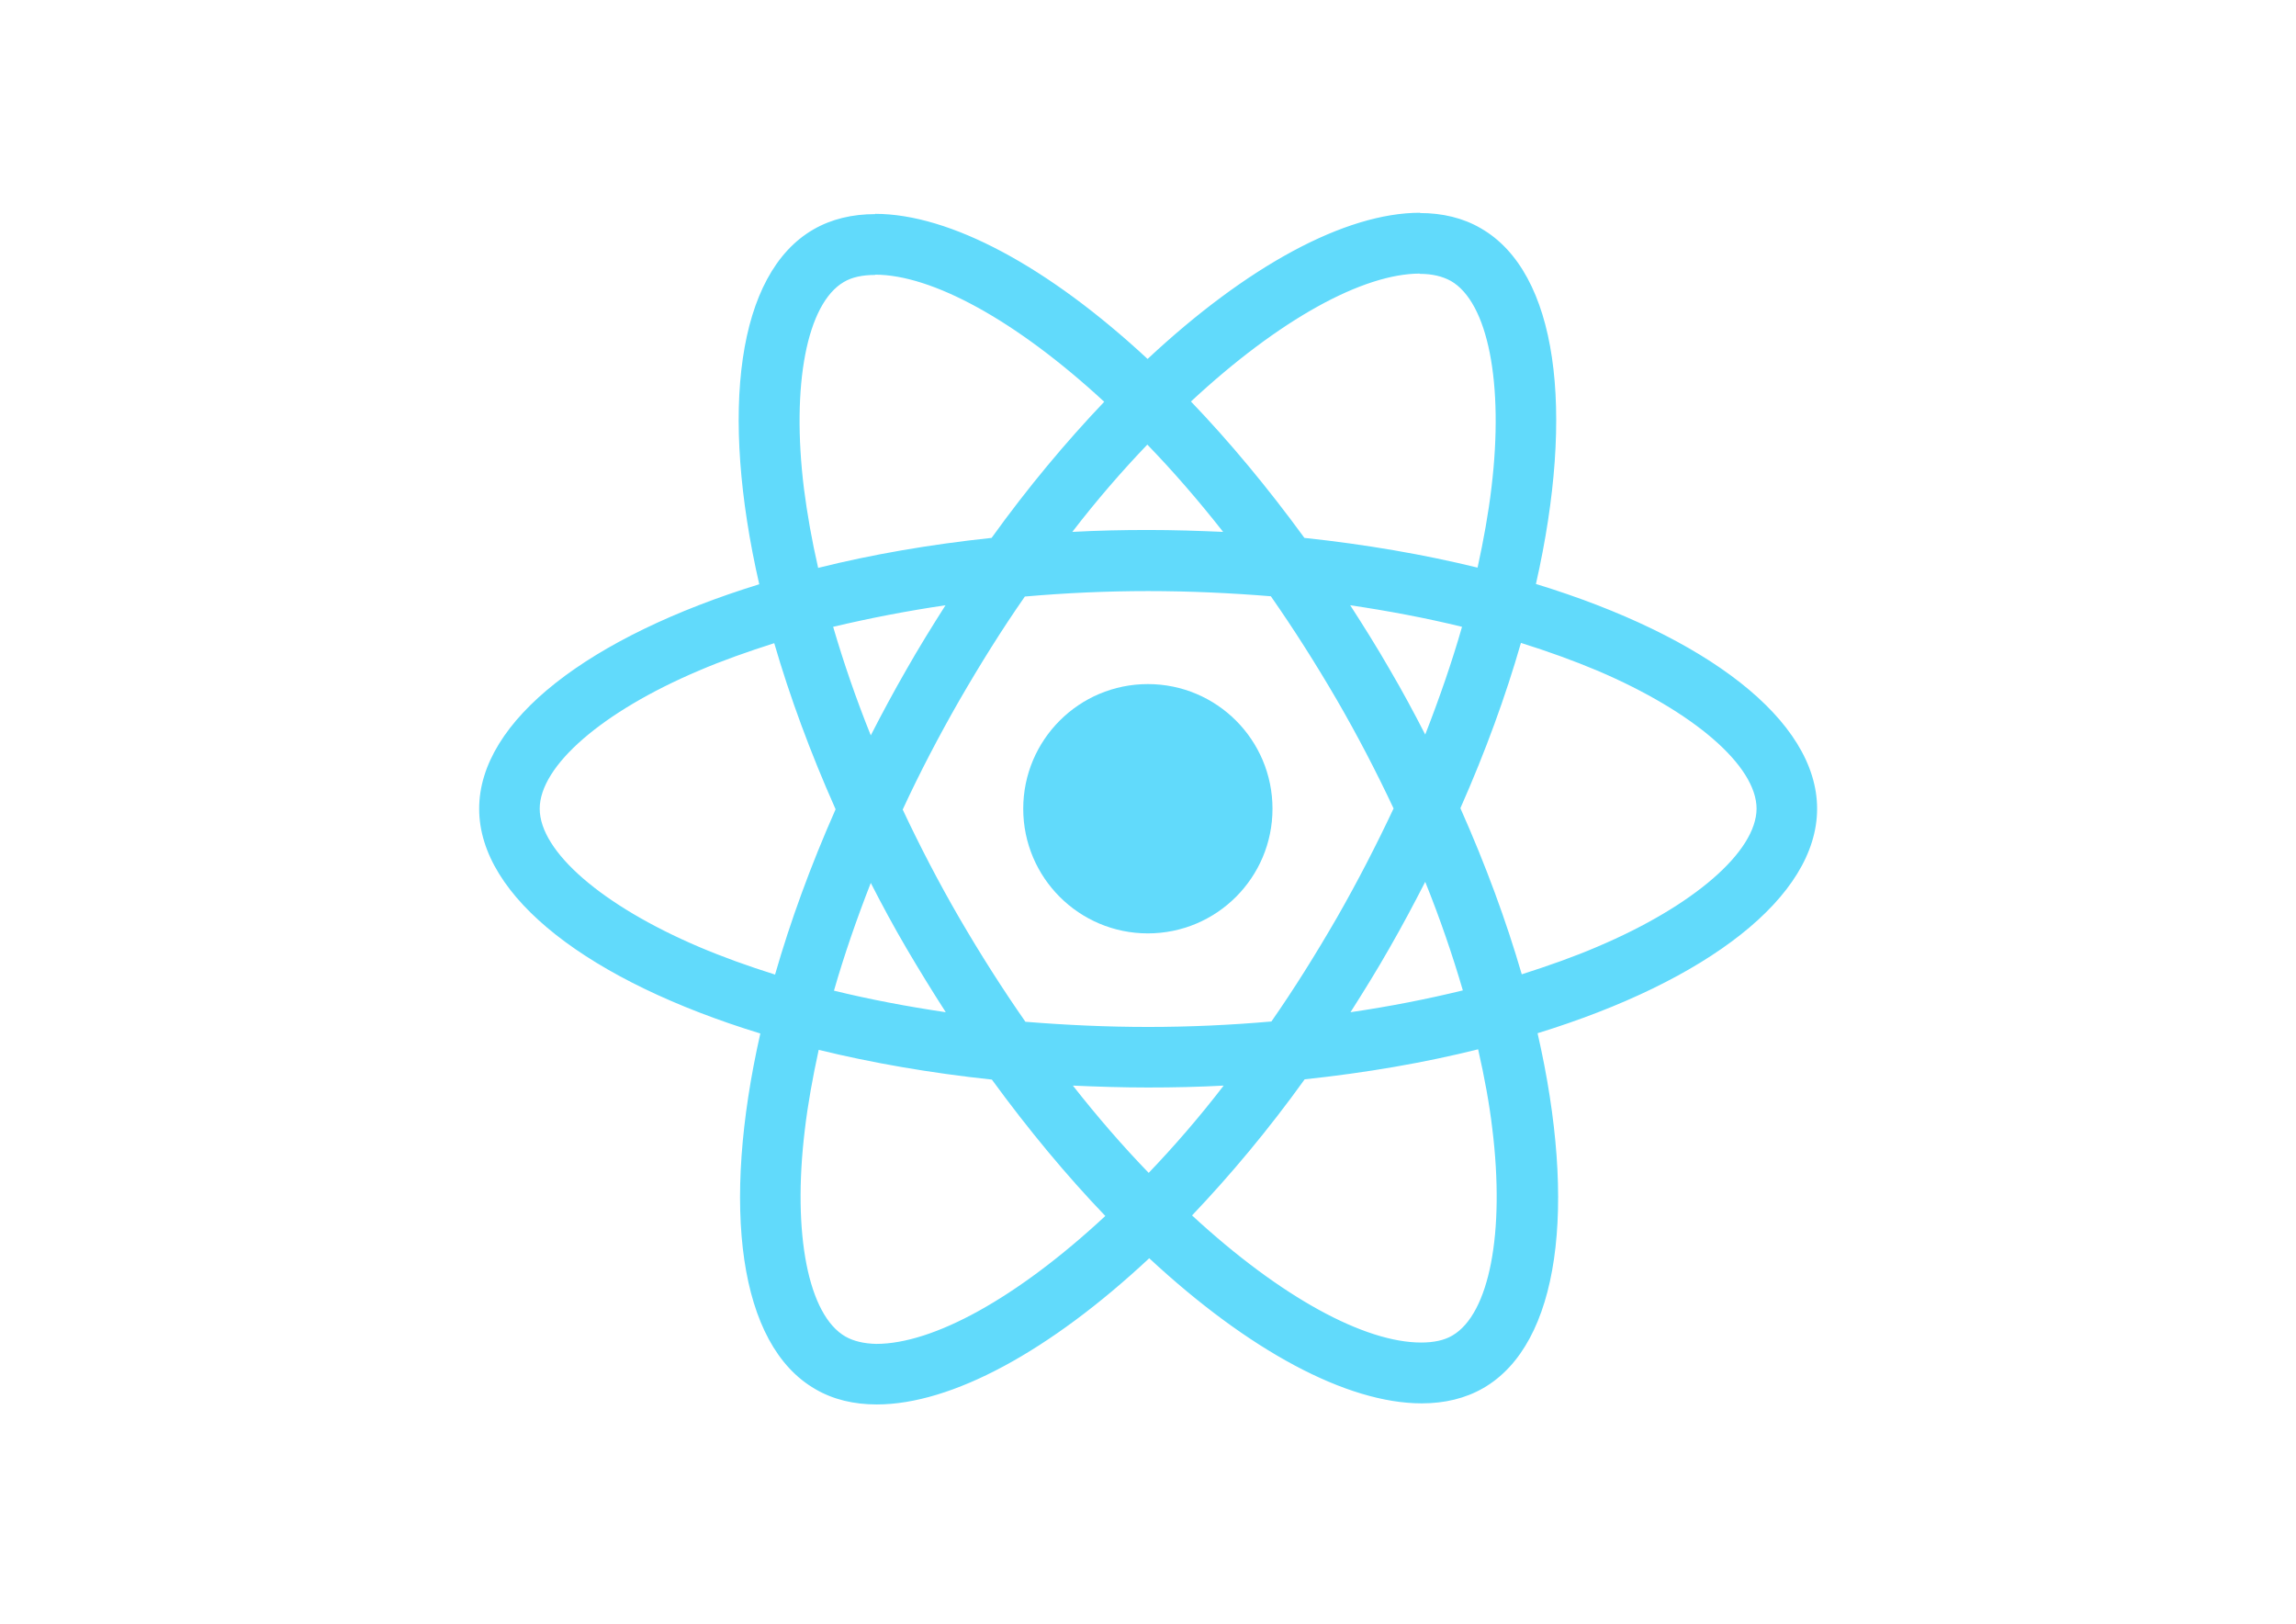
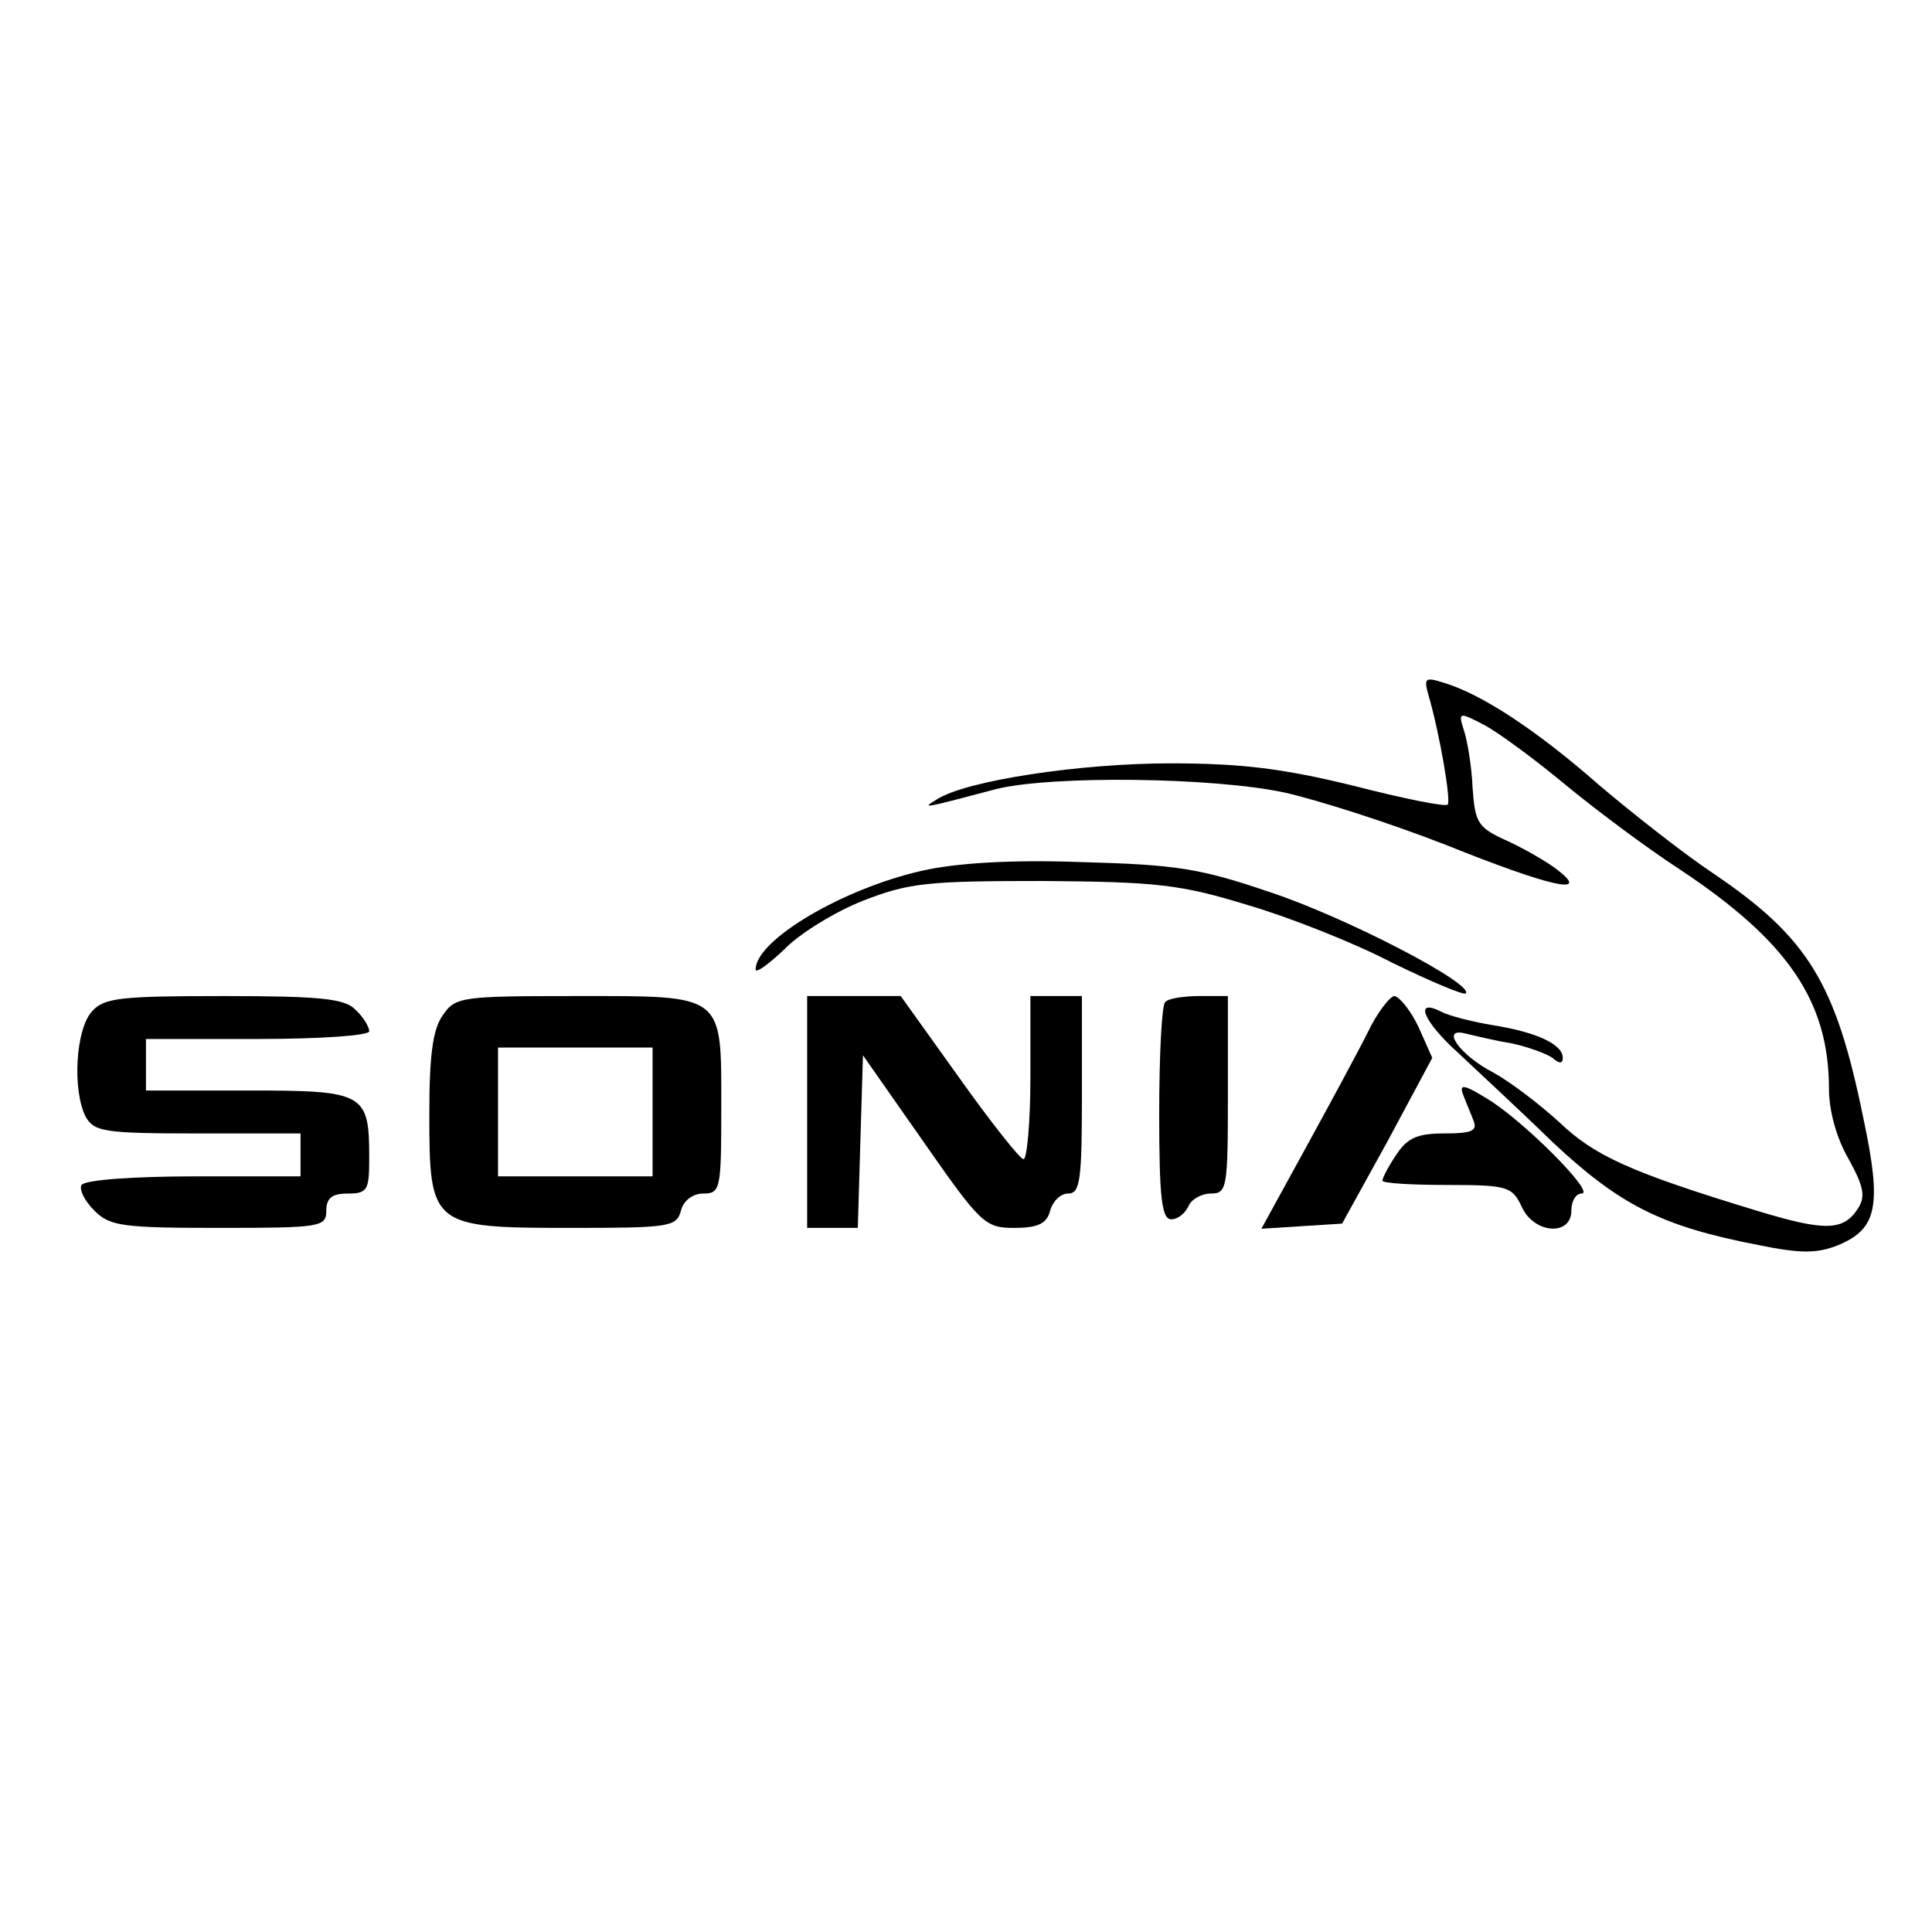
- <svg xmlns="http://www.w3.org/2000/svg" viewBox="0 0 841.9 595.3">
-   <g fill="#61DAFB">
-     <path d="M666.3 296.5c0-32.5-40.7-63.3-103.1-82.4 14.4-63.6 8-114.2-20.2-130.4-6.5-3.8-14.1-5.6-22.4-5.6v22.3c4.6 0 8.3.9 11.4 2.6 13.6 7.8 19.5 37.5 14.9 75.7-1.1 9.4-2.9 19.3-5.1 29.4-19.6-4.8-41-8.5-63.5-10.9-13.5-18.5-27.5-35.3-41.6-50 32.6-30.3 63.2-46.9 84-46.9V78c-27.5 0-63.5 19.6-99.9 53.6-36.4-33.8-72.4-53.2-99.9-53.2v22.3c20.7 0 51.4 16.5 84 46.6-14 14.7-28 31.4-41.3 49.9-22.6 2.4-44 6.1-63.6 11-2.3-10-4-19.7-5.2-29-4.7-38.2 1.1-67.9 14.6-75.8 3-1.8 6.9-2.6 11.5-2.6V78.5c-8.4 0-16 1.8-22.6 5.6-28.1 16.2-34.4 66.7-19.9 130.1-62.2 19.2-102.7 49.9-102.7 82.3 0 32.5 40.7 63.3 103.1 82.4-14.4 63.6-8 114.2 20.2 130.4 6.5 3.8 14.1 5.6 22.5 5.6 27.5 0 63.5-19.6 99.9-53.6 36.4 33.8 72.4 53.2 99.9 53.2 8.4 0 16-1.8 22.6-5.6 28.1-16.2 34.4-66.7 19.9-130.1 62-19.1 102.5-49.9 102.5-82.3zm-130.2-66.7c-3.7 12.9-8.3 26.2-13.5 39.5-4.1-8-8.4-16-13.1-24-4.6-8-9.5-15.8-14.4-23.4 14.2 2.1 27.9 4.7 41 7.9zm-45.8 106.5c-7.8 13.5-15.8 26.3-24.1 38.2-14.9 1.3-30 2-45.2 2-15.1 0-30.2-.7-45-1.9-8.3-11.9-16.4-24.6-24.2-38-7.6-13.1-14.5-26.4-20.8-39.8 6.2-13.4 13.2-26.8 20.7-39.9 7.8-13.5 15.8-26.3 24.1-38.2 14.9-1.3 30-2 45.2-2 15.1 0 30.2.7 45 1.9 8.3 11.9 16.4 24.6 24.2 38 7.6 13.1 14.5 26.4 20.8 39.8-6.3 13.4-13.2 26.8-20.7 39.9zm32.3-13c5.4 13.4 10 26.8 13.8 39.8-13.1 3.2-26.9 5.9-41.2 8 4.9-7.7 9.8-15.6 14.4-23.7 4.6-8 8.9-16.1 13-24.1zM421.2 430c-9.3-9.6-18.6-20.3-27.8-32 9 .4 18.2.7 27.5.7 9.4 0 18.7-.2 27.8-.7-9 11.7-18.3 22.4-27.5 32zm-74.4-58.9c-14.2-2.1-27.9-4.7-41-7.9 3.7-12.9 8.3-26.2 13.5-39.5 4.1 8 8.4 16 13.1 24 4.7 8 9.5 15.8 14.4 23.4zM420.7 163c9.3 9.6 18.6 20.3 27.8 32-9-.4-18.2-.7-27.5-.7-9.4 0-18.7.2-27.8.7 9-11.7 18.3-22.4 27.5-32zm-74 58.9c-4.9 7.7-9.8 15.6-14.4 23.7-4.6 8-8.9 16-13 24-5.4-13.4-10-26.8-13.8-39.8 13.1-3.1 26.9-5.8 41.2-7.9zm-90.5 125.2c-35.4-15.1-58.3-34.9-58.3-50.6 0-15.7 22.9-35.6 58.3-50.6 8.6-3.7 18-7 27.7-10.1 5.7 19.6 13.2 40 22.5 60.9-9.2 20.8-16.6 41.1-22.2 60.6-9.9-3.1-19.3-6.5-28-10.2zM310 490c-13.6-7.8-19.5-37.5-14.9-75.7 1.1-9.4 2.9-19.3 5.1-29.4 19.6 4.8 41 8.5 63.5 10.9 13.5 18.5 27.5 35.3 41.6 50-32.6 30.3-63.2 46.9-84 46.9-4.5-.1-8.3-1-11.3-2.7zm237.2-76.2c4.7 38.2-1.1 67.9-14.6 75.8-3 1.8-6.9 2.6-11.5 2.6-20.7 0-51.4-16.5-84-46.6 14-14.7 28-31.4 41.3-49.9 22.6-2.4 44-6.1 63.6-11 2.3 10.1 4.1 19.8 5.2 29.1zm38.5-66.7c-8.6 3.7-18 7-27.7 10.1-5.7-19.6-13.2-40-22.5-60.9 9.2-20.8 16.6-41.1 22.2-60.6 9.9 3.1 19.3 6.5 28.1 10.2 35.4 15.1 58.3 34.9 58.3 50.6-.1 15.7-23 35.6-58.4 50.6zM320.8 78.4z" />
-     <circle cx="420.9" cy="296.5" r="45.7" />
-     <path d="M520.5 78.1z" />
+ <svg xmlns="http://www.w3.org/2000/svg" version="1.0" width="225pt" height="225pt" viewBox="0 0 225 225" preserveAspectRatio="xMidYMid meet">
+   <g transform="translate(0,225) scale(0.1,-0.1)" fill="#000000" stroke="none">
+     <path d="M1664 1439 c13 -45 26 -122 22 -126 -2 -3 -52 7 -110 22 -82 20 -130 26 -213 26 -105 0 -238 -20 -272 -42 -18 -11 -18 -11 69 12 64 16 252 14 336 -4 40 -9 124 -36 188 -61 122 -49 168 -59 131 -30 -11 9 -37 24 -58 34 -36 16 -39 21 -42 62 -1 25 -6 55 -10 67 -7 22 -6 22 23 7 17 -9 59 -40 94 -69 35 -29 95 -74 135 -100 125 -83 173 -153 173 -255 0 -26 9 -58 23 -82 17 -31 20 -43 11 -57 -17 -27 -39 -27 -118 -3 -148 45 -189 64 -230 103 -23 21 -57 47 -77 58 -39 20 -63 54 -31 45 9 -2 33 -8 52 -11 19 -4 41 -12 48 -17 8 -7 12 -7 12 0 0 16 -31 30 -81 38 -24 4 -52 11 -61 16 -32 16 -20 -12 20 -48 20 -19 70 -65 110 -104 78 -73 126 -98 240 -120 49 -10 68 -10 93 0 45 19 51 45 29 148 -32 157 -64 210 -175 285 -33 22 -93 69 -133 103 -73 64 -137 106 -181 119 -22 7 -23 5 -17 -16z" />
+     <path d="M1074 1236 c-93 -21 -194 -81 -194 -115 0 -5 15 6 33 23 17 18 59 44 92 57 54 21 75 23 210 23 132 -1 160 -4 238 -28 48 -14 124 -44 168 -67 45 -22 83 -38 86 -36 10 11 -140 89 -228 118 -82 28 -110 32 -219 35 -82 3 -146 -1 -186 -10z" />
+     <path d="M107 1072 c-19 -21 -23 -92 -7 -123 10 -17 22 -19 130 -19 l120 0 0 -25 0 -25 -124 0 c-69 0 -127 -4 -131 -10 -3 -5 3 -18 15 -30 18 -18 33 -20 145 -20 118 0 125 1 125 20 0 15 7 20 25 20 23 0 25 4 25 41 0 76 -5 79 -140 79 l-120 0 0 30 0 30 130 0 c73 0 130 4 130 9 0 5 -7 17 -16 25 -12 13 -41 16 -153 16 -121 0 -140 -2 -154 -18z" />
+     <path d="M516 1068 c-12 -16 -16 -47 -16 -115 0 -131 2 -133 164 -133 115 0 124 1 129 20 3 12 14 20 26 20 20 0 21 5 21 99 0 135 5 131 -170 131 -132 0 -140 -1 -154 -22z m244 -113 l0 -75 -90 0 -90 0 0 75 0 75 90 0 90 0 0 -75z" />
+     <path d="M940 955 l0 -135 30 0 29 0 3 101 3 100 70 -100 c67 -96 72 -101 106 -101 28 0 38 5 42 20 3 11 12 20 21 20 14 0 16 16 16 115 l0 115 -30 0 -30 0 0 -95 c0 -52 -4 -95 -8 -95 -4 0 -38 43 -75 95 l-68 95 -54 0 -55 0 0 -135z" />
+     <path d="M1357 1083 c-4 -3 -7 -62 -7 -130 0 -98 3 -123 14 -123 8 0 16 7 20 15 3 8 15 15 26 15 19 0 20 6 20 115 l0 115 -33 0 c-19 0 -37 -3 -40 -7z" />
+     <path d="M1593 1048 c-12 -24 -45 -85 -73 -136 l-51 -93 47 3 47 3 53 96 52 97 -16 36 c-9 19 -22 35 -28 36 -5 0 -20 -19 -31 -42z" />
+     <path d="M1704 975 c3 -8 9 -22 12 -30 5 -12 -2 -15 -34 -15 -31 0 -43 -5 -56 -25 -9 -13 -16 -27 -16 -30 0 -3 34 -5 75 -5 71 0 76 -2 87 -25 14 -32 58 -35 58 -5 0 11 5 20 12 20 17 0 -70 87 -111 111 -26 16 -32 17 -27 4z" />
  </g>
</svg>
